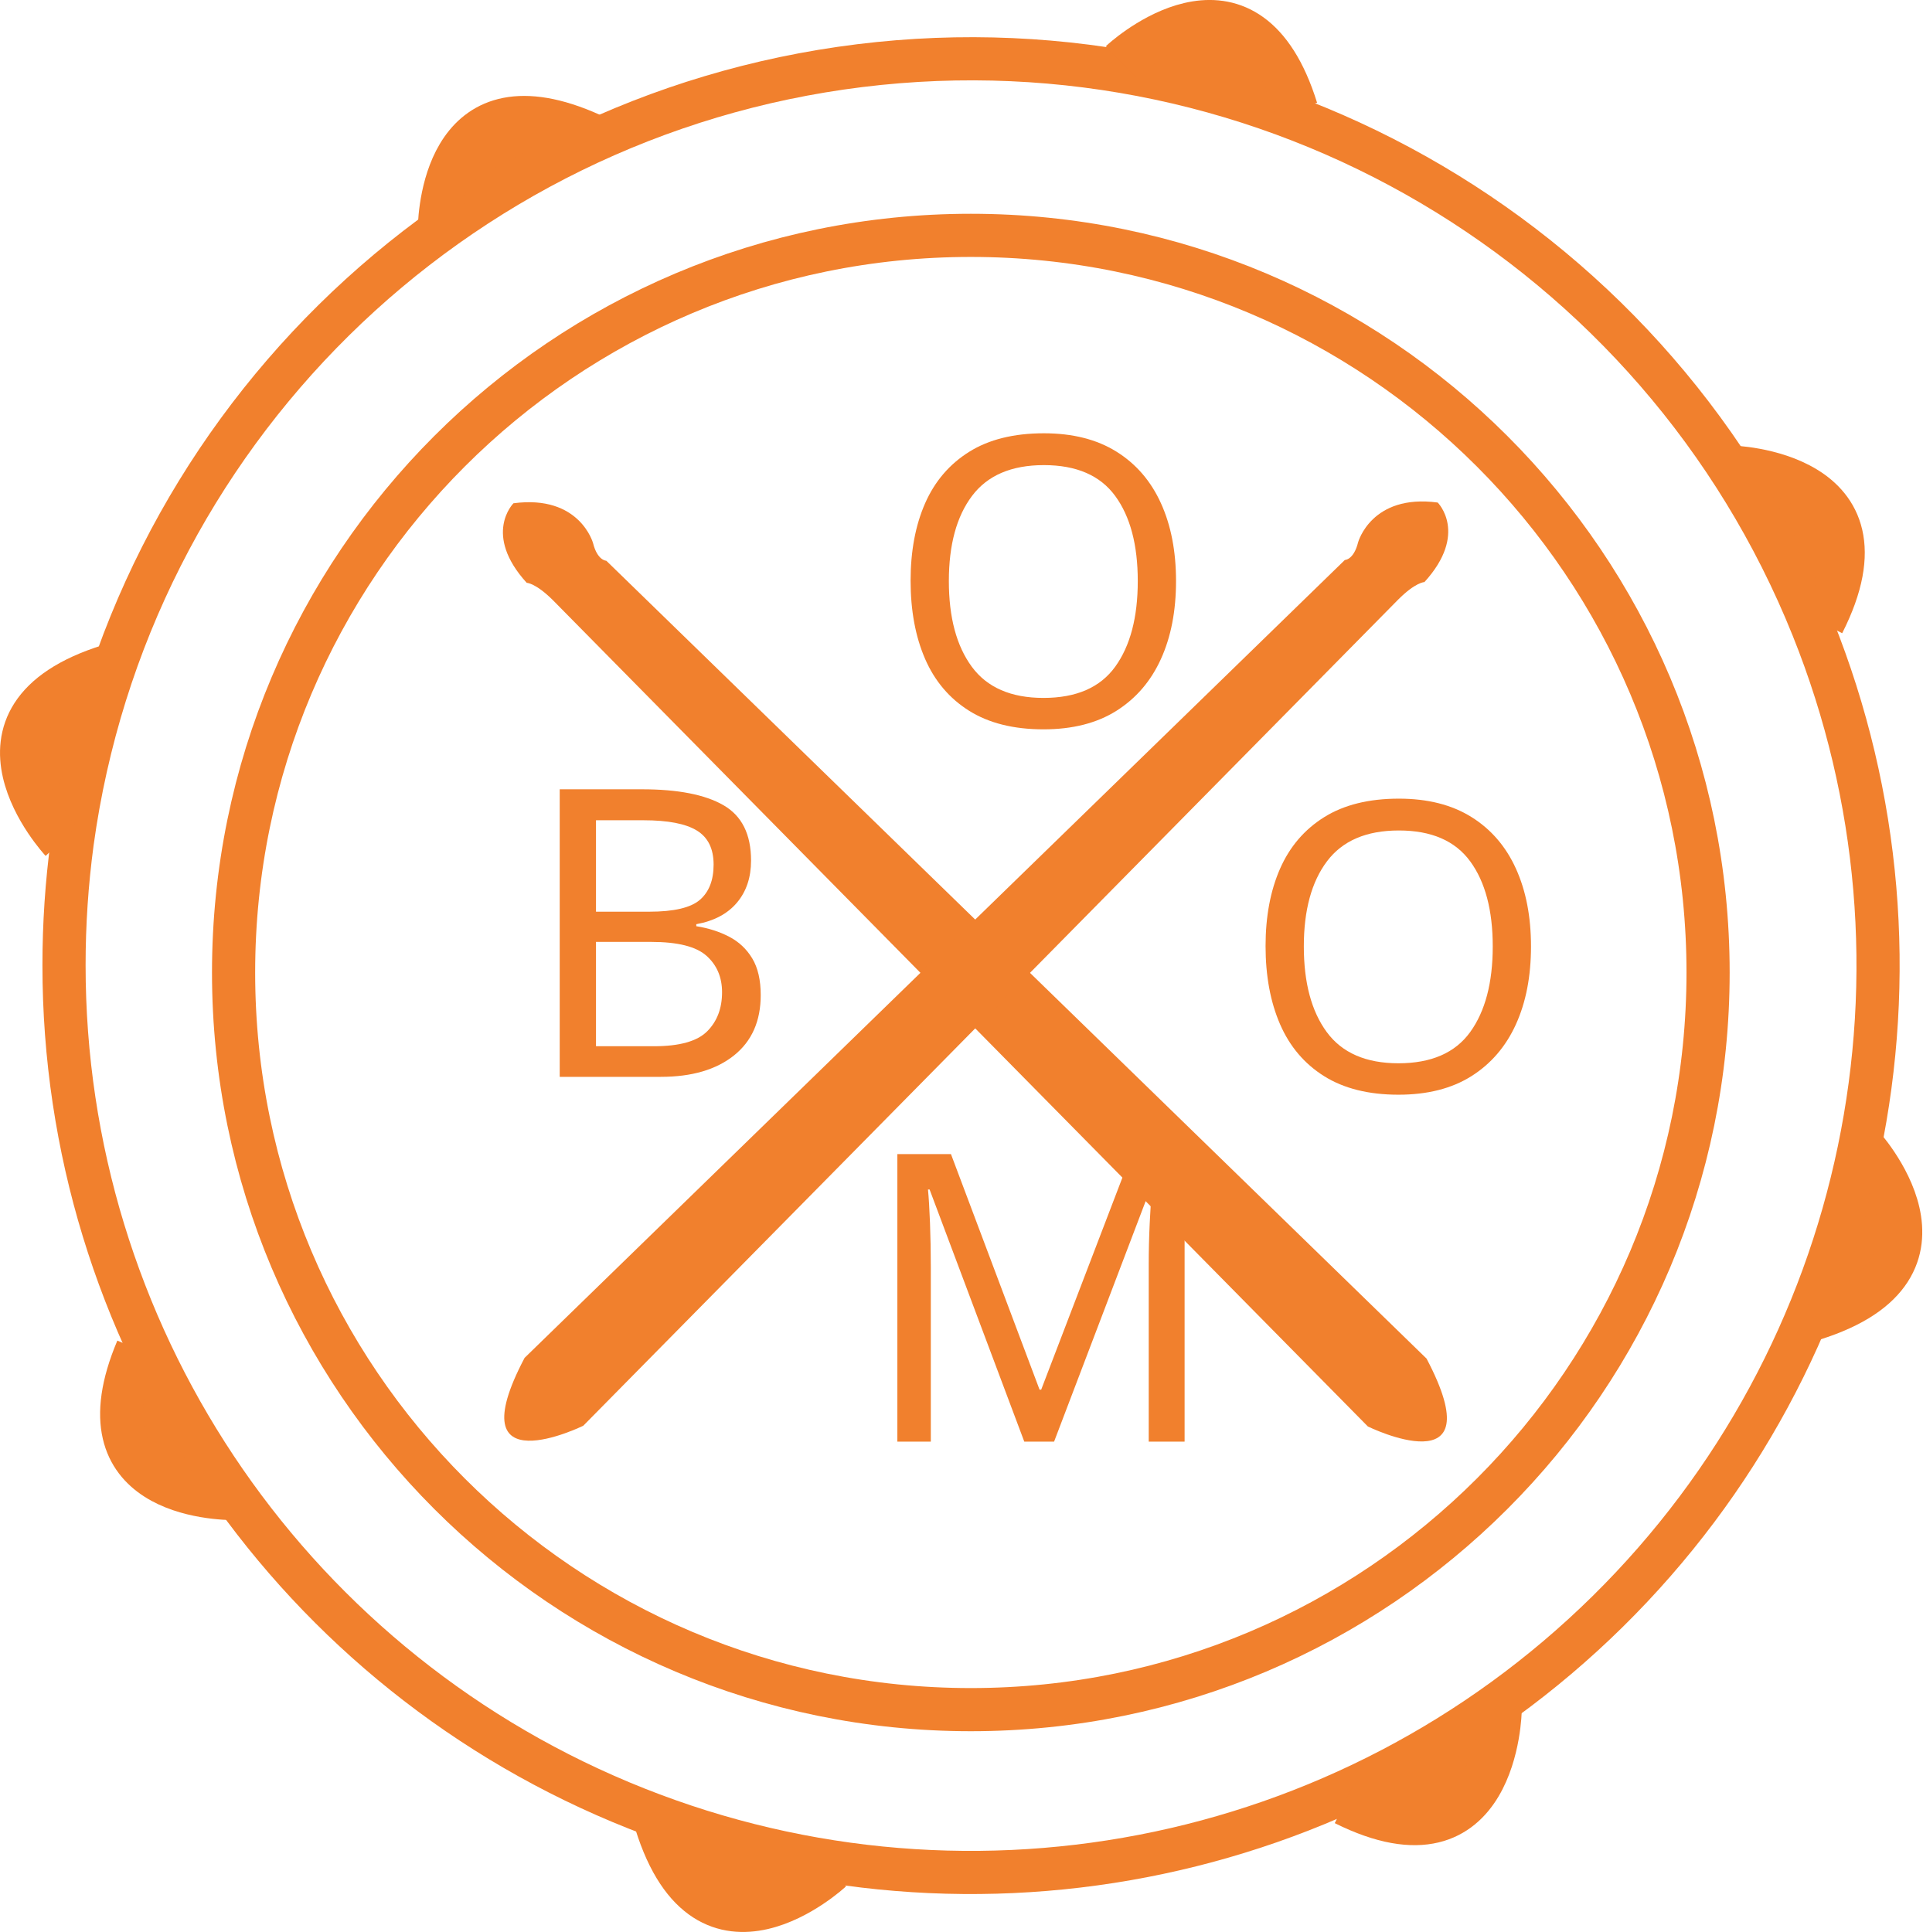
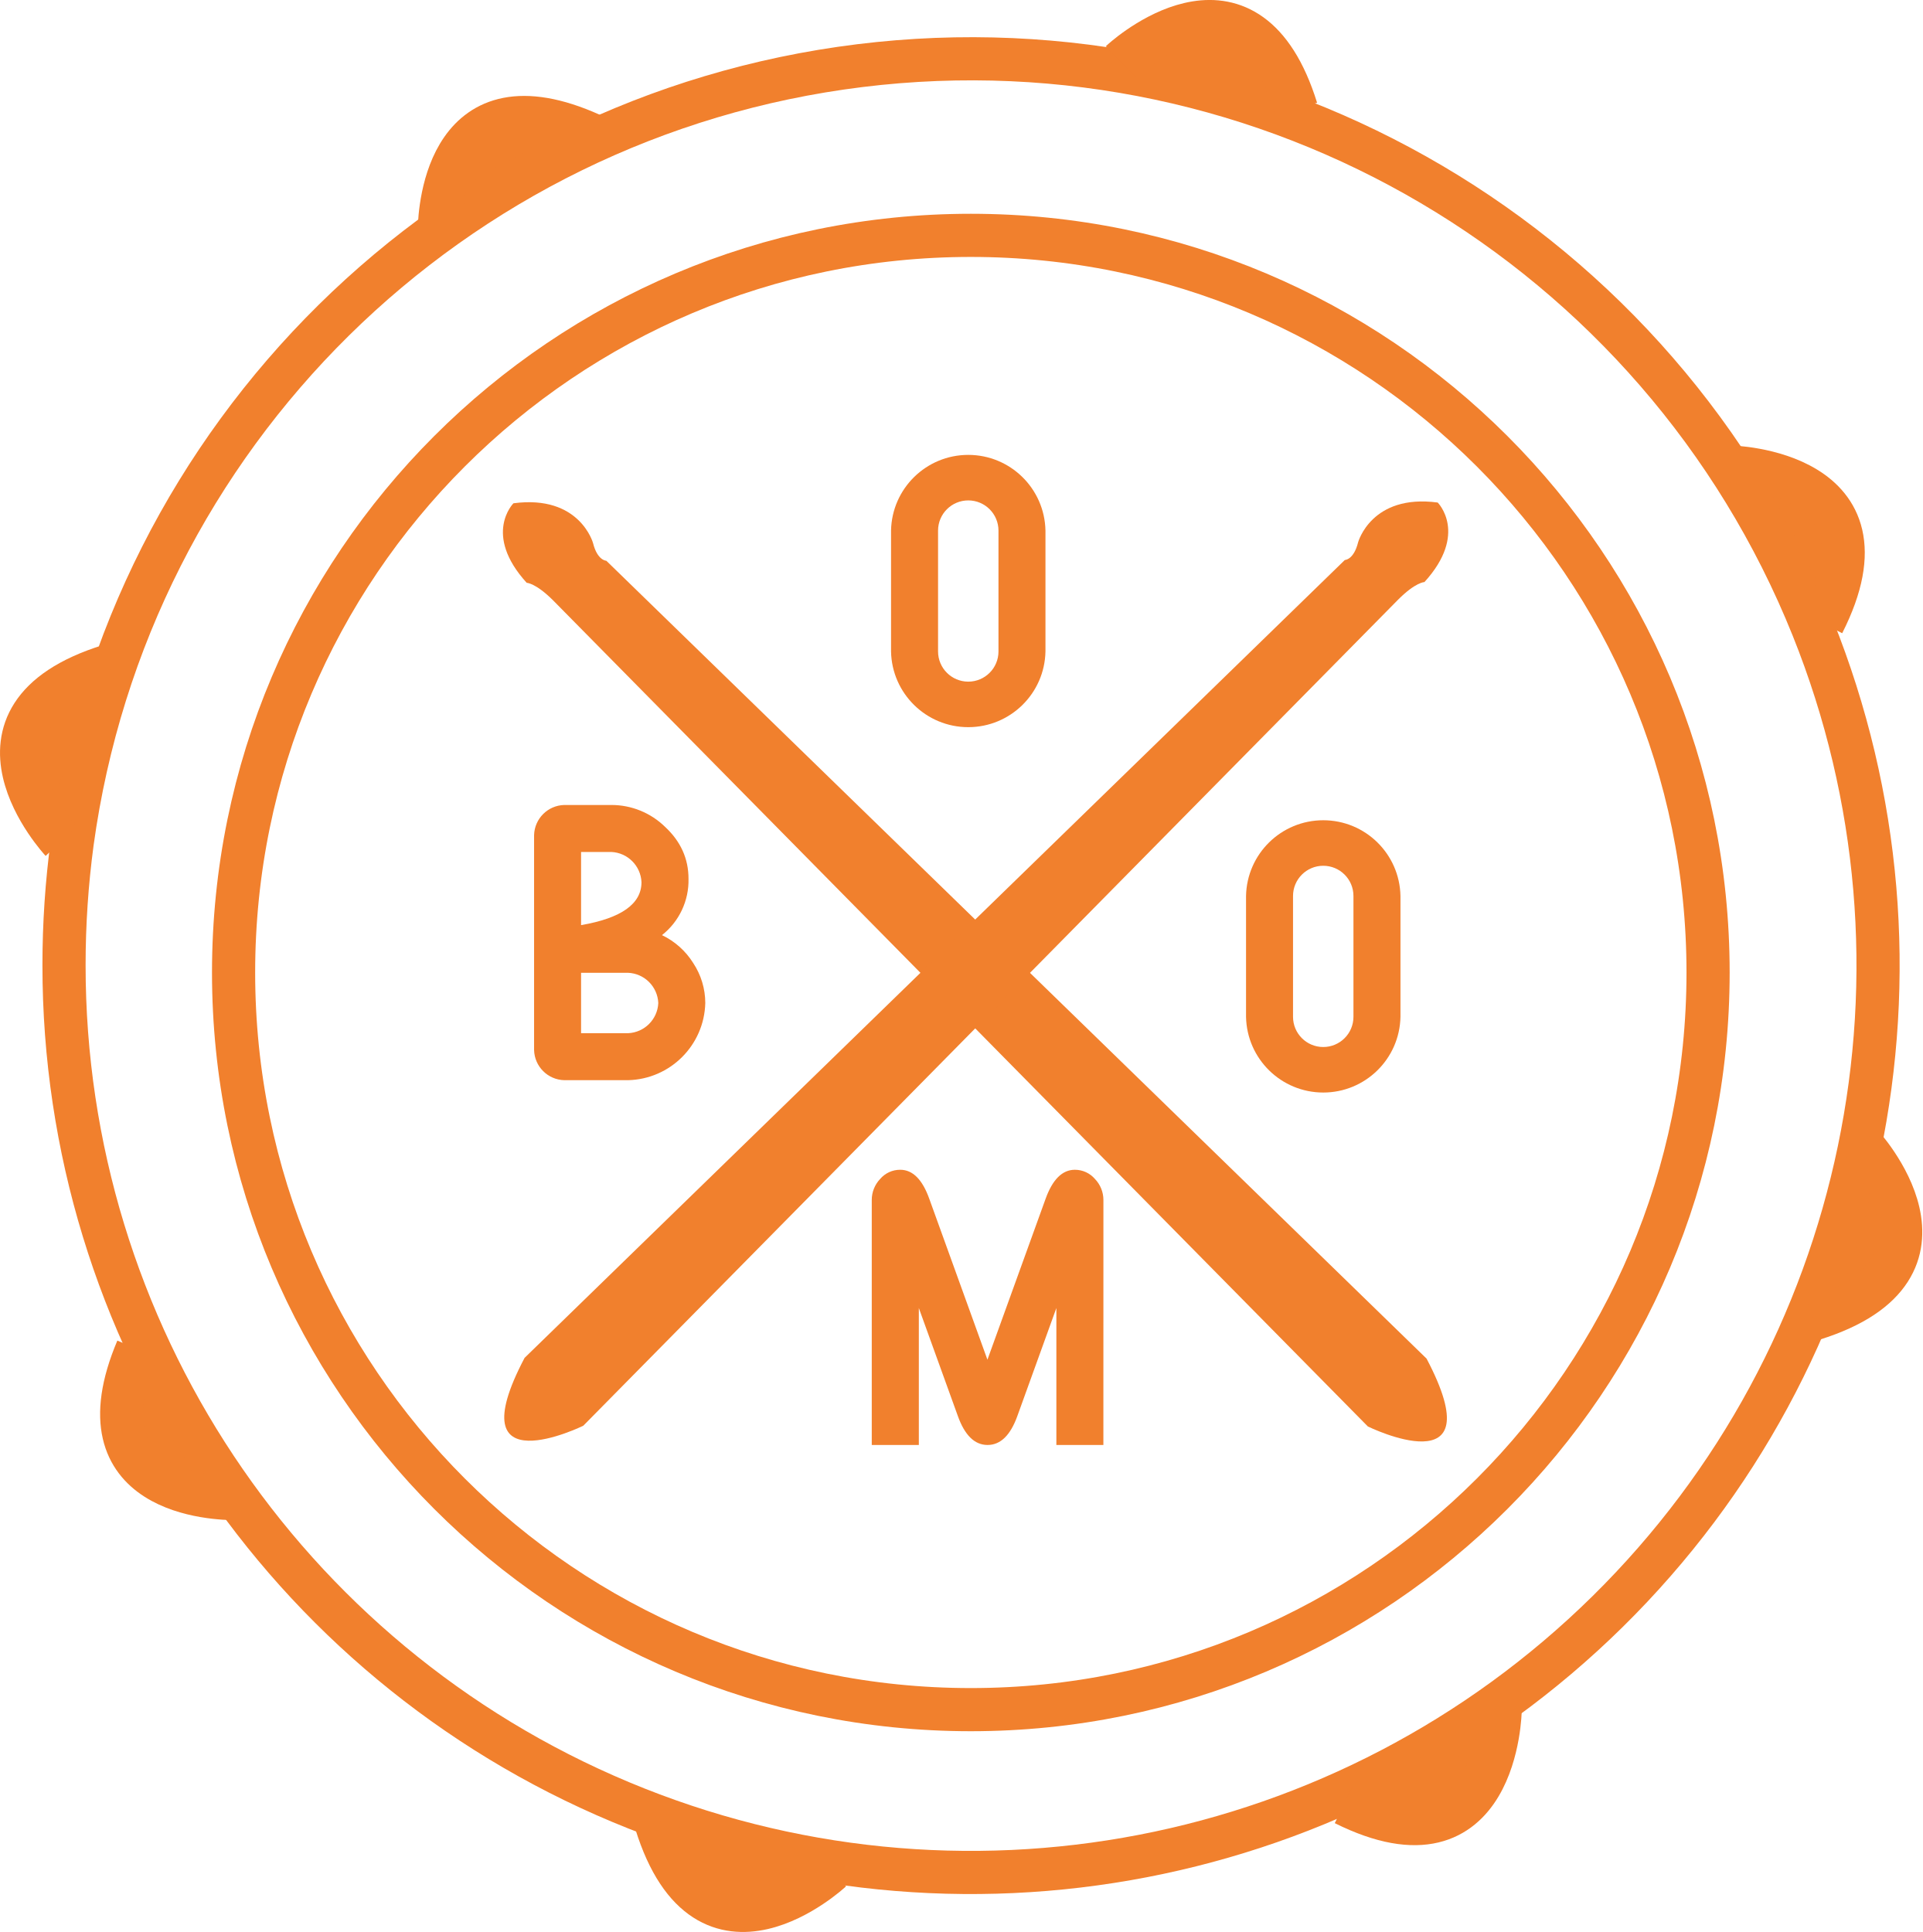
- <svg xmlns="http://www.w3.org/2000/svg" id="Capa_4" data-name="Capa 4" viewBox="0 0 668.08 671.56">
-   <defs>
-     <style>.cls-1,.cls-3{fill:#f1802d;}.cls-2{fill:none;stroke:#f1802d;stroke-miterlimit:10;stroke-width:15px;}.cls-3{font-size:140px;font-family:SFAtarianSystemBold, SF Atarian System;}</style>
-   </defs>
-   <path class="cls-1" d="M1292.86,557.46s40.31,43.25-16.58,61l-2.35-.31a313.71,313.71,0,0,0,18.68-60.7Z" transform="translate(-646.13 -159.95)" />
-   <path class="cls-1" d="M1247.51,322.29s59.14,1.23,32.18,54.37l-3.56,1.44a314.07,314.07,0,0,0-29-55.53Z" transform="translate(-646.13 -159.95)" />
-   <path class="cls-1" d="M1166.05,752.37l1.46,2s-.79,59.14-54.14,32.56l-7.15-1.15A312.44,312.44,0,0,0,1166.05,752.37Z" transform="translate(-646.13 -159.95)" />
-   <path class="cls-1" d="M1096.72,197.89l-1.1,2.87a312.6,312.6,0,0,0-60.09-16.22l.62-3.56C1040.45,177.16,1080,144.11,1096.72,197.89Z" transform="translate(-646.13 -159.95)" />
-   <path class="cls-1" d="M935.55,807l-.49,3.2s-43.25,40.31-60.95-16.6l.82-2.18A312.62,312.62,0,0,0,935.55,807Z" transform="translate(-646.13 -159.95)" />
-   <path class="cls-1" d="M851.64,206.73l.89,2a312.81,312.81,0,0,0-53.7,31.36C799,231.54,802.16,184.42,851.64,206.73Z" transform="translate(-646.13 -159.95)" />
-   <path class="cls-1" d="M728.7,680.89c-7.69.07-56.27-1.39-34.88-52l4-.26A315.27,315.27,0,0,0,728.7,680.89Z" transform="translate(-646.13 -159.95)" />
-   <path class="cls-1" d="M684.09,391.4l1.66.59a314.32,314.32,0,0,0-14.53,60.85l-3.74-.49S627.18,409.08,684.09,391.4Z" transform="translate(-646.13 -159.95)" />
-   <path class="cls-2" d="M1276.13,378.1A315.23,315.23,0,1,1,668.38,495.43a319.68,319.68,0,0,1,2.84-42.59,315.29,315.29,0,0,1,604.91-74.74Z" transform="translate(-646.13 -159.95)" />
-   <circle class="cls-2" cx="337.41" cy="338.04" r="256.23" />
-   <path class="cls-2" d="M1035.76,181.32s.13-.13.39-.34c4.3-3.82,43.86-36.87,60.57,16.91" transform="translate(-646.13 -159.95)" />
-   <path class="cls-2" d="M1247.51,322.29s59.14,1.23,32.18,54.37" transform="translate(-646.13 -159.95)" />
-   <path class="cls-2" d="M1292.86,557.46s40.31,43.25-16.58,61" transform="translate(-646.13 -159.95)" />
-   <path class="cls-2" d="M1167.51,754.4s-.79,59.14-54.14,32.56" transform="translate(-646.13 -159.95)" />
-   <path class="cls-2" d="M935.06,810.15s-43.25,40.31-60.95-16.6" transform="translate(-646.13 -159.95)" />
-   <path class="cls-2" d="M729.7,680.86s-.36,0-1,0c-7.69.07-56.27-1.39-34.88-52" transform="translate(-646.13 -159.95)" />
-   <path class="cls-2" d="M667.48,452.35s-40.3-43.27,16.61-61" transform="translate(-646.13 -159.95)" />
-   <path class="cls-2" d="M798.8,241.35s0-.46,0-1.28c.15-8.53,3.33-55.65,52.81-33.34" transform="translate(-646.13 -159.95)" />
-   <path class="cls-1" d="M838.41,368.69l283.12,287.1s44.28,21.74,20.4-23.59L856.85,354.86s-3.08,0-4.61-6.14c0,0-4.61-16.91-27.66-13.83,0,0-10.76,10.75,4.61,27.65C829.19,362.54,832.26,362.54,838.41,368.69Z" transform="translate(-646.13 -159.95)" />
-   <path class="cls-1" d="M1132,368.43,848.85,655.53s-44.28,21.74-20.4-23.59L1113.53,354.6s3.08,0,4.61-6.15c0,0,4.61-16.9,27.66-13.82,0,0,10.76,10.75-4.61,27.65C1141.19,362.28,1138.12,362.28,1132,368.43Z" transform="translate(-646.13 -159.95)" />
-   <text class="cls-3" transform="translate(180.95 374.31)">B</text>
-   <text class="cls-3" transform="translate(307.93 252.11)">O</text>
-   <text class="cls-3" transform="translate(431.3 379.11)">O</text>
-   <text class="cls-3" transform="translate(298.3 501.11)">M</text>
+ <svg xmlns="http://www.w3.org/2000/svg" viewBox="0 0 668.08 671.56">
+   <g id="Capa_4" data-name="Capa 4">
+     <path d="M1292.86,557.46s40.31,43.25-16.58,61l-2.35-.31a313.71,313.71,0,0,0,18.68-60.7Z" transform="translate(-646.13 -159.95)" style="fill:#f1802d" />
+     <path d="M1247.51,322.29s59.14,1.23,32.18,54.37l-3.56,1.44a314.07,314.07,0,0,0-29-55.53Z" transform="translate(-646.13 -159.95)" style="fill:#f1802d" />
+     <path d="M1166.05,752.37l1.46,2s-.79,59.14-54.14,32.56l-7.15-1.15A312.44,312.44,0,0,0,1166.05,752.37Z" transform="translate(-646.13 -159.95)" style="fill:#f1802d" />
+     <path d="M1096.72,197.89l-1.1,2.87a312.6,312.6,0,0,0-60.09-16.22l.62-3.56C1040.45,177.16,1080,144.11,1096.72,197.89Z" transform="translate(-646.13 -159.95)" style="fill:#f1802d" />
+     <path d="M935.55,807l-.49,3.2s-43.25,40.31-60.95-16.6l.82-2.18A312.62,312.62,0,0,0,935.55,807Z" transform="translate(-646.13 -159.95)" style="fill:#f1802d" />
+     <path d="M851.64,206.73l.89,2a312.81,312.81,0,0,0-53.7,31.36C799,231.54,802.16,184.42,851.64,206.73Z" transform="translate(-646.13 -159.95)" style="fill:#f1802d" />
+     <path d="M728.7,680.89c-7.69.07-56.27-1.39-34.88-52l4-.26A315.27,315.27,0,0,0,728.7,680.89Z" transform="translate(-646.13 -159.95)" style="fill:#f1802d" />
+     <path d="M684.09,391.4l1.66.59a314.32,314.32,0,0,0-14.53,60.85l-3.74-.49S627.18,409.08,684.09,391.4Z" transform="translate(-646.13 -159.95)" style="fill:#f1802d" />
+     <path d="M1276.13,378.1A315.23,315.23,0,1,1,668.38,495.43a319.68,319.68,0,0,1,2.84-42.59,315.29,315.29,0,0,1,604.91-74.74Z" transform="translate(-646.13 -159.95)" style="fill:none;stroke:#f1802d;stroke-miterlimit:10;stroke-width:15px" />
+     <circle cx="337.41" cy="338.04" r="256.23" style="fill:none;stroke:#f1802d;stroke-miterlimit:10;stroke-width:15px" />
+     <path d="M1035.76,181.32s.13-.13.39-.34c4.3-3.82,43.86-36.87,60.57,16.91" transform="translate(-646.13 -159.95)" style="fill:none;stroke:#f1802d;stroke-miterlimit:10;stroke-width:15px" />
+     <path d="M1247.51,322.29s59.14,1.23,32.18,54.37" transform="translate(-646.13 -159.95)" style="fill:none;stroke:#f1802d;stroke-miterlimit:10;stroke-width:15px" />
+     <path d="M1292.86,557.46s40.31,43.25-16.58,61" transform="translate(-646.13 -159.95)" style="fill:none;stroke:#f1802d;stroke-miterlimit:10;stroke-width:15px" />
+     <path d="M1167.51,754.4s-.79,59.14-54.14,32.56" transform="translate(-646.13 -159.95)" style="fill:none;stroke:#f1802d;stroke-miterlimit:10;stroke-width:15px" />
+     <path d="M935.06,810.15s-43.25,40.31-60.95-16.6" transform="translate(-646.13 -159.95)" style="fill:none;stroke:#f1802d;stroke-miterlimit:10;stroke-width:15px" />
+     <path d="M729.7,680.86s-.36,0-1,0c-7.69.07-56.27-1.39-34.88-52" transform="translate(-646.13 -159.95)" style="fill:none;stroke:#f1802d;stroke-miterlimit:10;stroke-width:15px" />
+     <path d="M667.48,452.35s-40.3-43.27,16.61-61" transform="translate(-646.13 -159.95)" style="fill:none;stroke:#f1802d;stroke-miterlimit:10;stroke-width:15px" />
+     <path d="M798.8,241.35s0-.46,0-1.28c.15-8.53,3.33-55.65,52.81-33.34" transform="translate(-646.13 -159.95)" style="fill:none;stroke:#f1802d;stroke-miterlimit:10;stroke-width:15px" />
+   </g>
+   <g id="Capa_5" data-name="Capa 5">
+     <path d="M838.41,368.69l283.12,287.1s44.28,21.74,20.4-23.59L856.85,354.86s-3.08,0-4.61-6.14c0,0-4.61-16.91-27.66-13.83,0,0-10.76,10.75,4.61,27.65C829.19,362.54,832.26,362.54,838.41,368.69Z" transform="translate(-646.13 -159.95)" style="fill:#f1802d" />
+     <path d="M1132,368.43,848.85,655.53s-44.28,21.74-20.4-23.59L1113.53,354.6s3.08,0,4.61-6.15c0,0,4.61-16.9,27.66-13.82,0,0,10.76,10.75-4.61,27.65C1141.19,362.28,1138.12,362.28,1132,368.43Z" transform="translate(-646.13 -159.95)" style="fill:#f1802d" />
+     <path d="M891.25,508.59a27.51,27.51,0,0,1-26.83,26.83H842.25a10.77,10.77,0,0,1-10.5-10.5V450.26a10.77,10.77,0,0,1,10.5-10.5h16.33a26.64,26.64,0,0,1,18.67,7.58q8.18,7.59,8.17,18.08A24.22,24.22,0,0,1,876.2,485a26,26,0,0,1,10.85,9.69A25.22,25.22,0,0,1,891.25,508.59Zm-22.17-42a11,11,0,0,0-10.5-10.5h-10.5v25.43Q869.08,477.91,869.08,466.59Zm5.84,42a11,11,0,0,0-10.5-10.5H848.08v21h16.34a11,11,0,0,0,10.5-10.5Z" transform="translate(-646.13 -159.95)" style="fill:#f1802d" />
+     <path d="M1009.48,386.39a26.84,26.84,0,0,1-53.67,0v-42a26.84,26.84,0,0,1,53.67,0Zm-16.33,0v-42a10.5,10.5,0,0,0-21,0v42a10.5,10.5,0,0,0,21,0Z" transform="translate(-646.13 -159.95)" style="fill:#f1802d" />
+     <path d="M1132.86,513.39a26.84,26.84,0,0,1-53.67,0v-42a26.84,26.84,0,0,1,53.67,0Zm-16.34,0v-42a10.5,10.5,0,0,0-21,0v42a10.5,10.5,0,0,0,21,0Z" transform="translate(-646.13 -159.95)" style="fill:#f1802d" />
+     <path d="M1029.61,662.22h-16.34v-47.6l-13.53,37.45q-3.62,10.15-10.38,10.15T979,652.07l-13.53-37.45v47.6H949.11V577.06a10.55,10.55,0,0,1,2.9-7.29,9.1,9.1,0,0,1,7-3.21q6.51,0,10.12,10.17l20.18,55.85,20.2-55.89q3.63-10.12,10.18-10.13a9.17,9.17,0,0,1,7,3.21,10.53,10.53,0,0,1,2.93,7.29Z" transform="translate(-646.13 -159.95)" style="fill:#f1802d" />
+   </g>
</svg>
